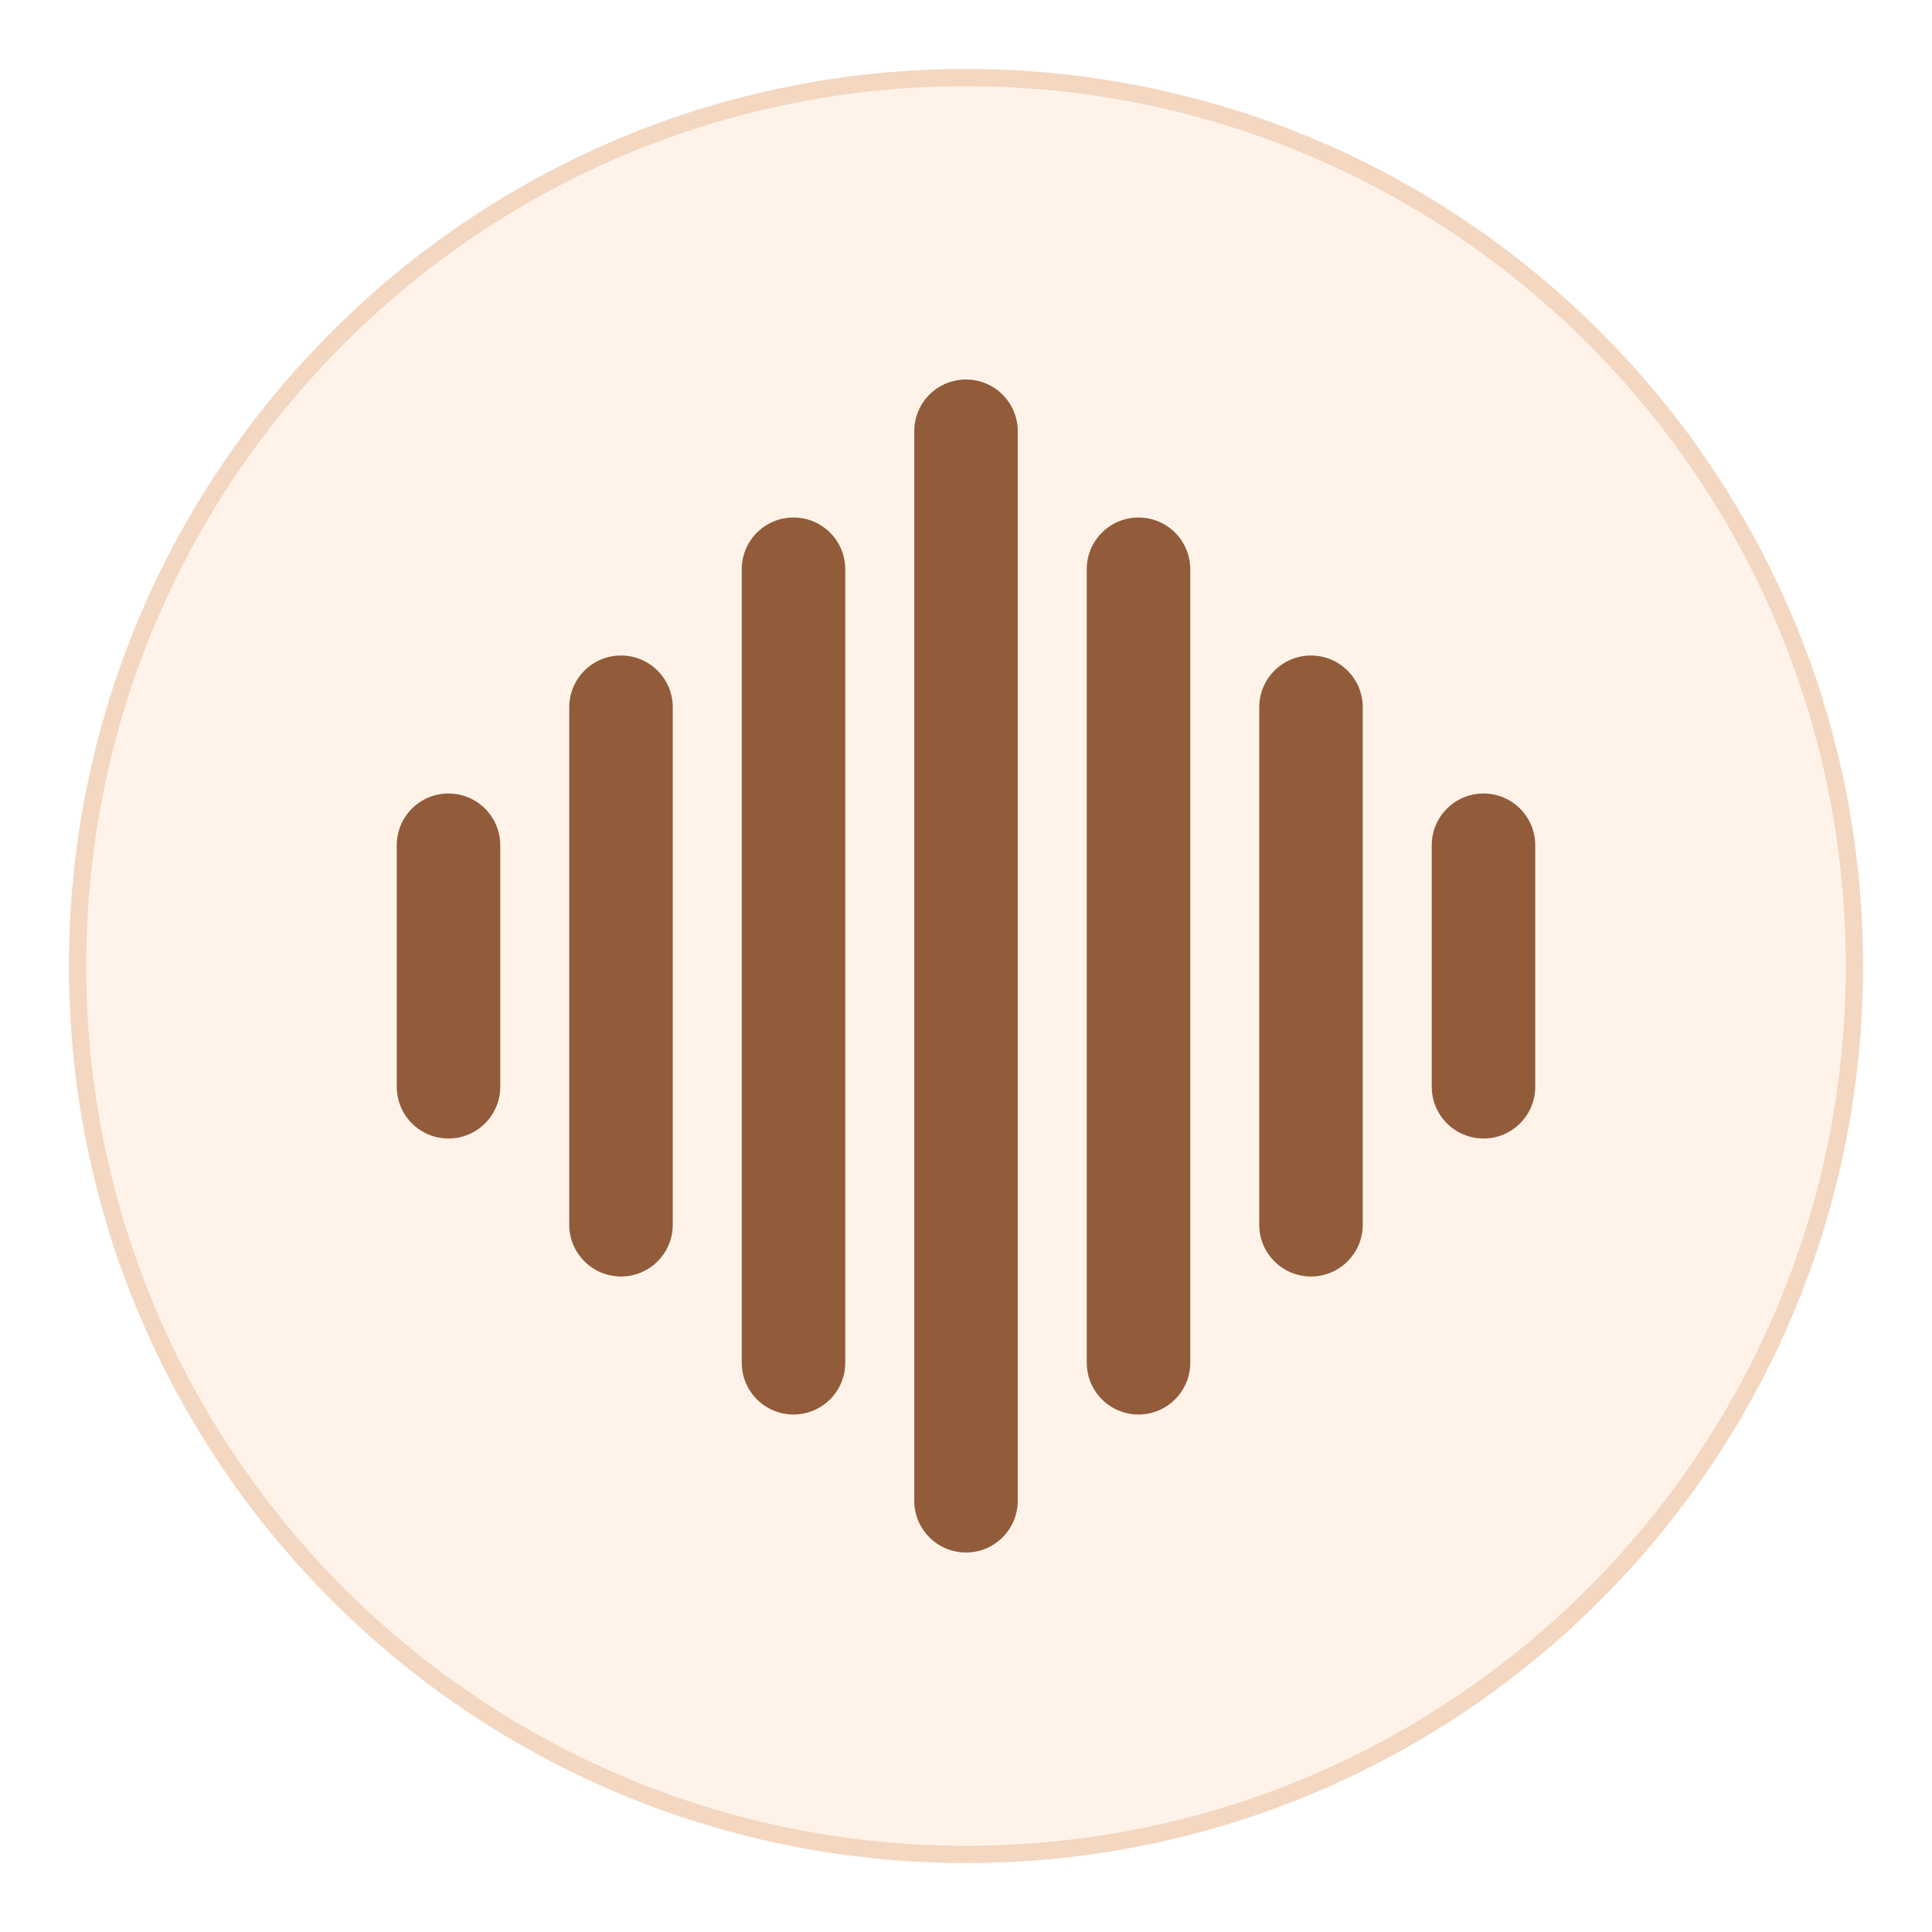
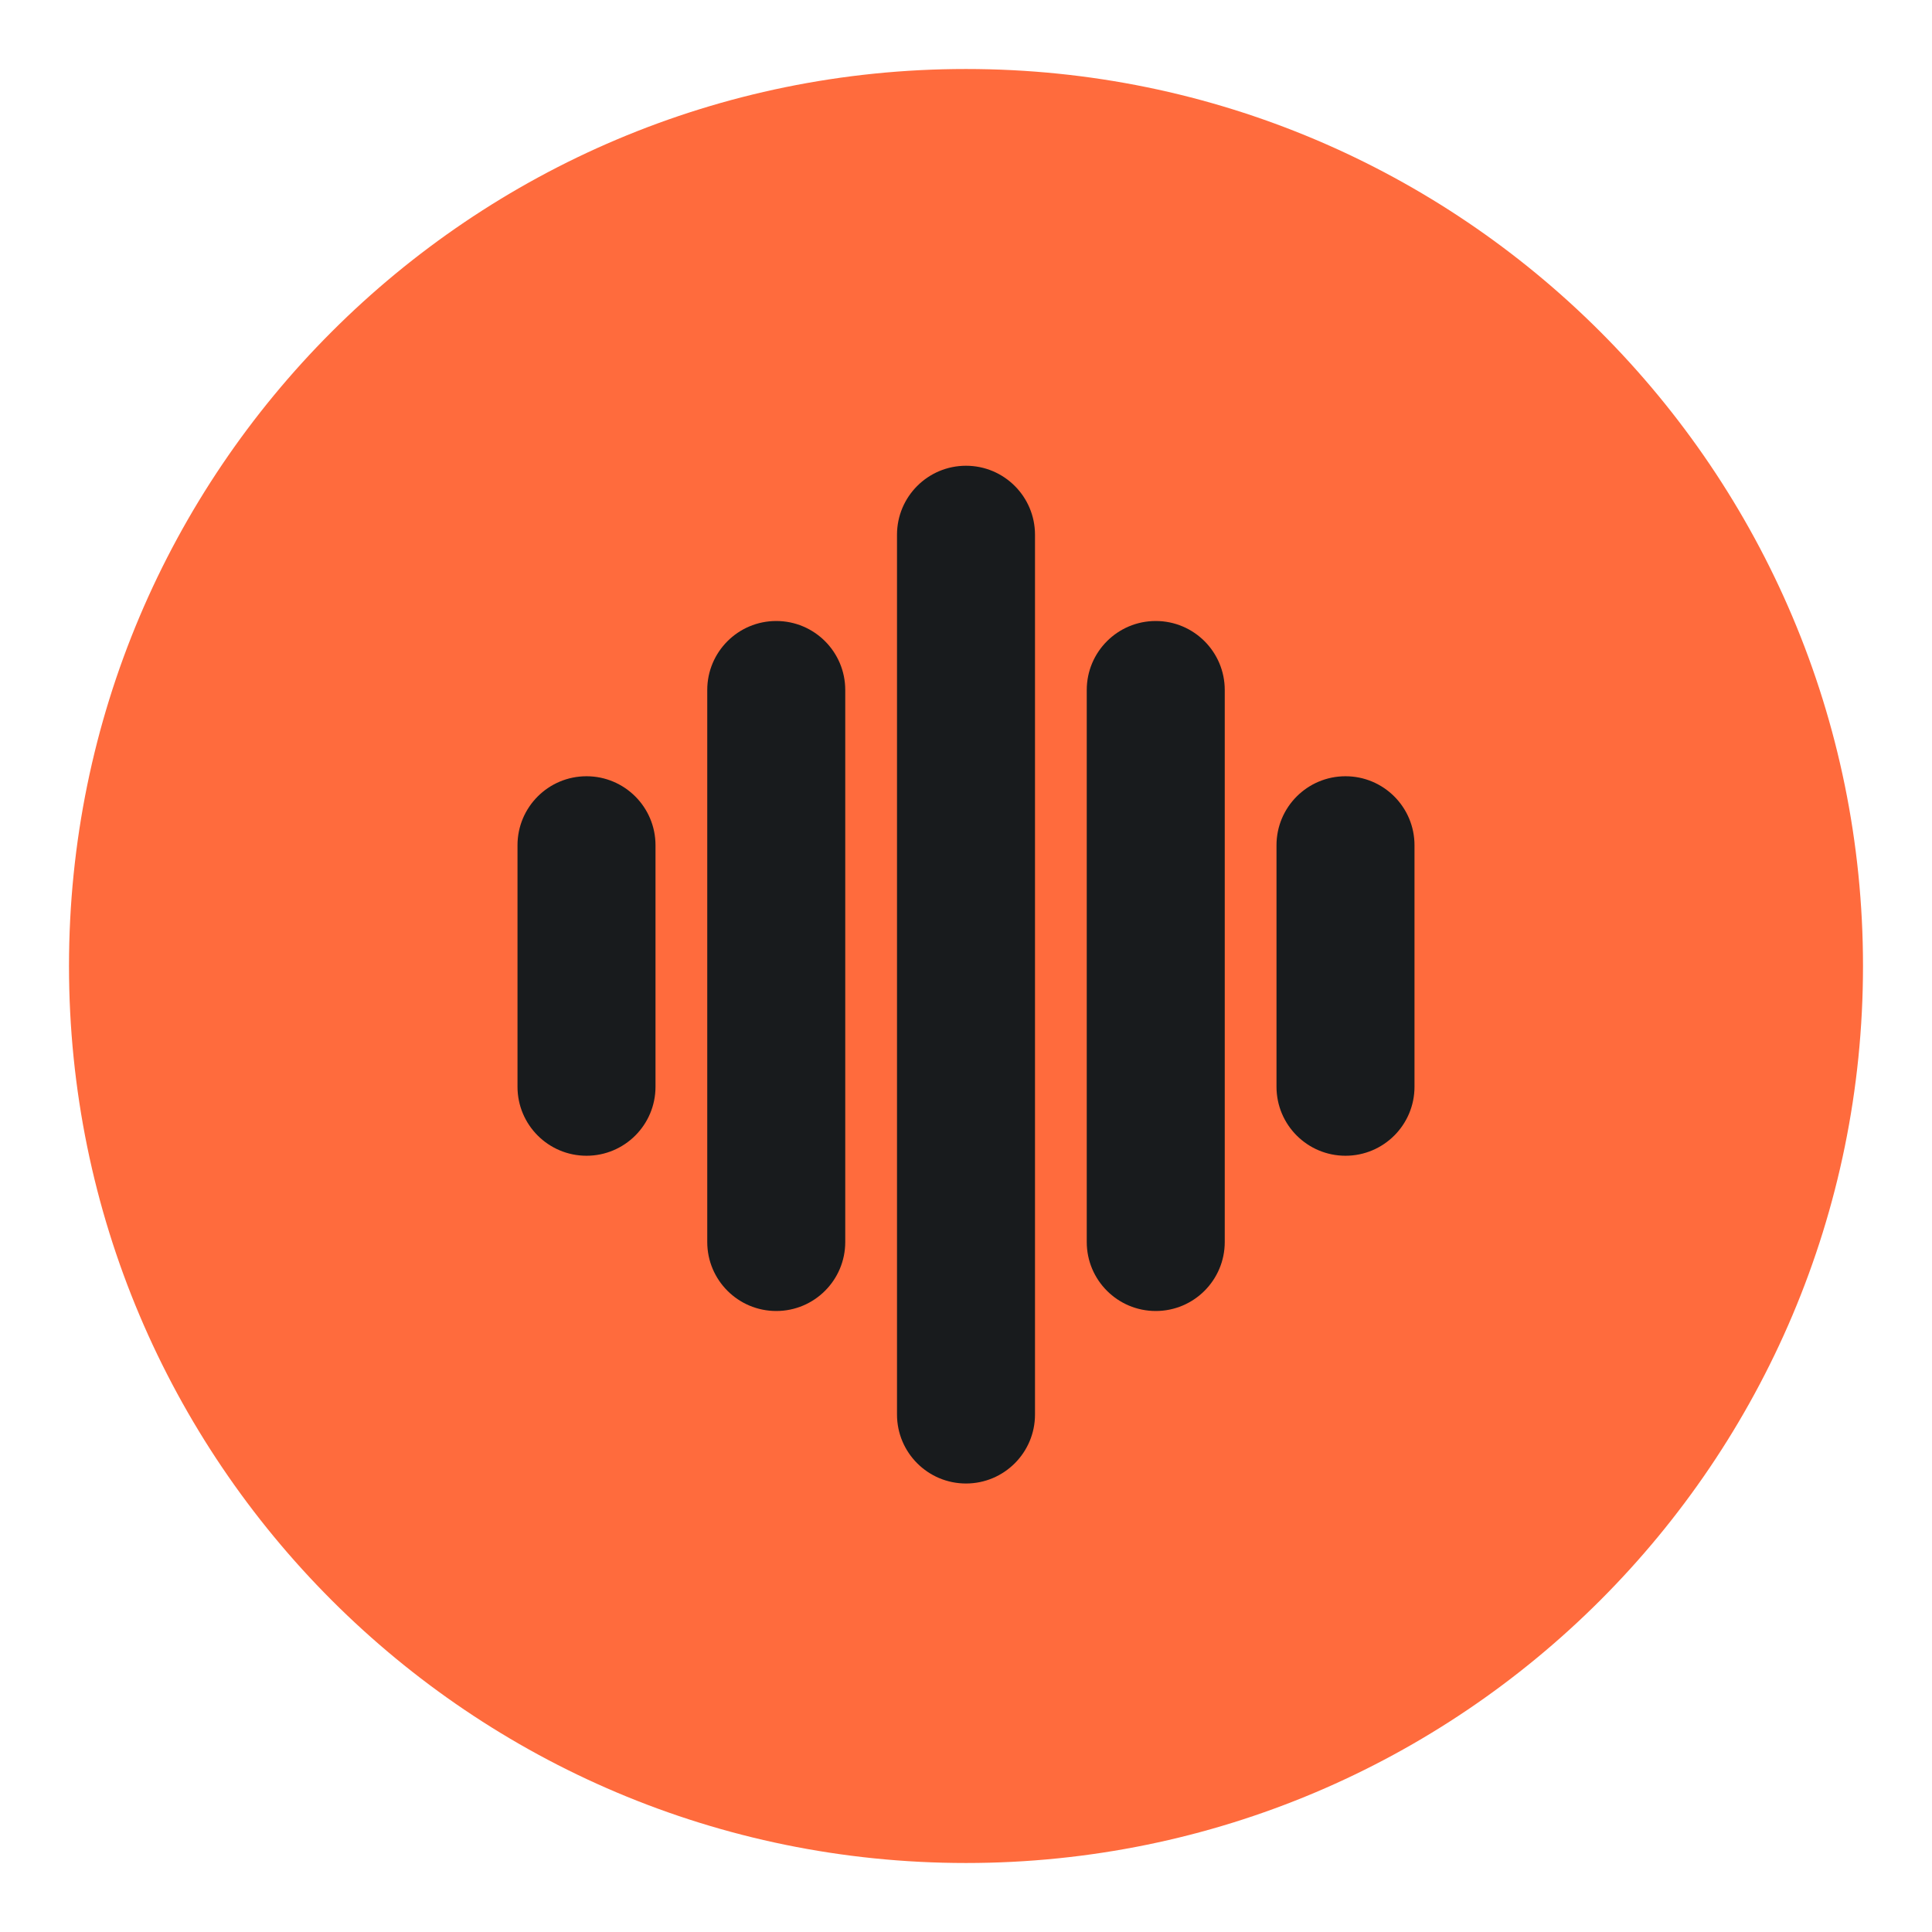
- <svg xmlns="http://www.w3.org/2000/svg" width="112" height="112" viewBox="0 0 112 112" fill="none">
-   <circle cx="56" cy="56" r="52" fill="#FFF3E9" />
-   <circle cx="56" cy="56" r="51.5" stroke="#F4D7C1" />
-   <g fill="#925B3A">
-     <rect x="23" y="46" width="6" height="20" rx="3" />
-     <rect x="33" y="38" width="6" height="36" rx="3" />
-     <rect x="43" y="30" width="6" height="52" rx="3" />
-     <rect x="53" y="22" width="6" height="68" rx="3" />
-     <rect x="63" y="30" width="6" height="52" rx="3" />
-     <rect x="73" y="38" width="6" height="36" rx="3" />
-     <rect x="83" y="46" width="6" height="20" rx="3" />
+ <svg xmlns="http://www.w3.org/2000/svg" width="112" height="112" viewBox="0 0 112 112">
+   <circle cx="56" cy="56" r="52" fill="#FF6B3D" />
+   <g fill="#181B1D">
+     <rect x="30" y="45" width="8" height="22" rx="4" />
+     <rect x="41" y="36" width="8" height="40" rx="4" />
+     <rect x="52" y="27" width="8" height="59" rx="4" />
+     <rect x="63" y="36" width="8" height="40" rx="4" />
+     <rect x="74" y="45" width="8" height="22" rx="4" />
  </g>
</svg>
